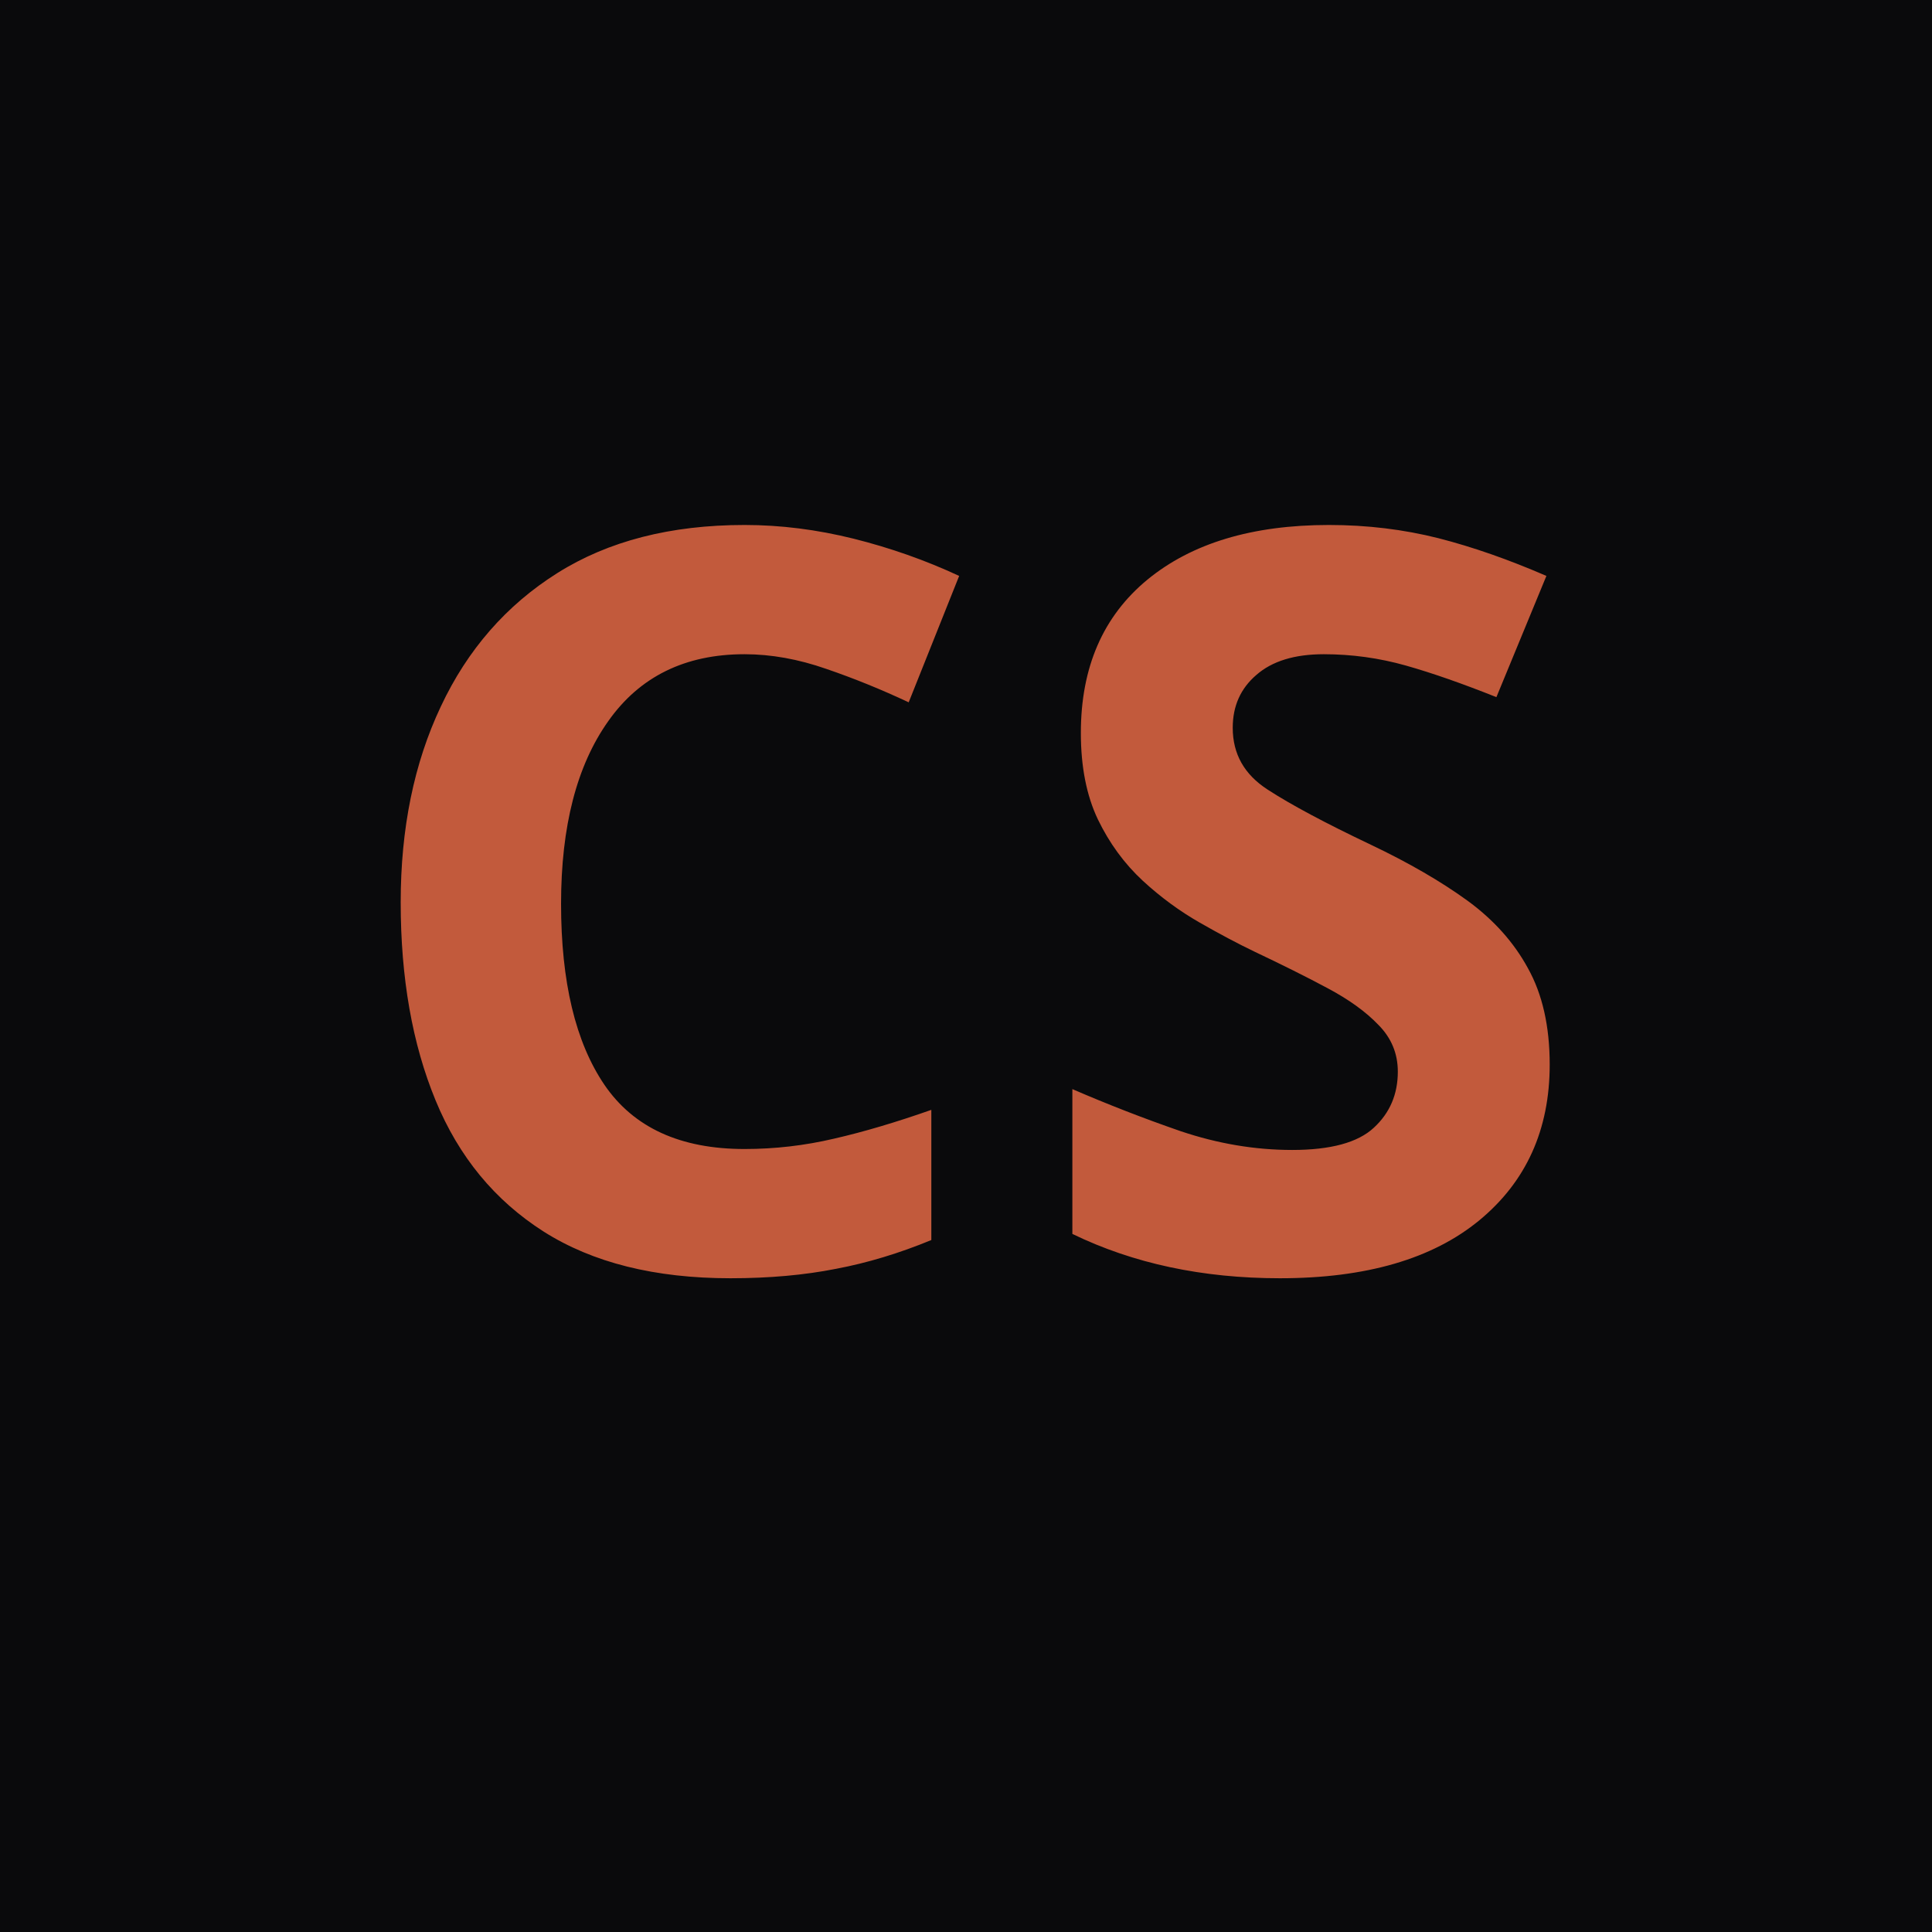
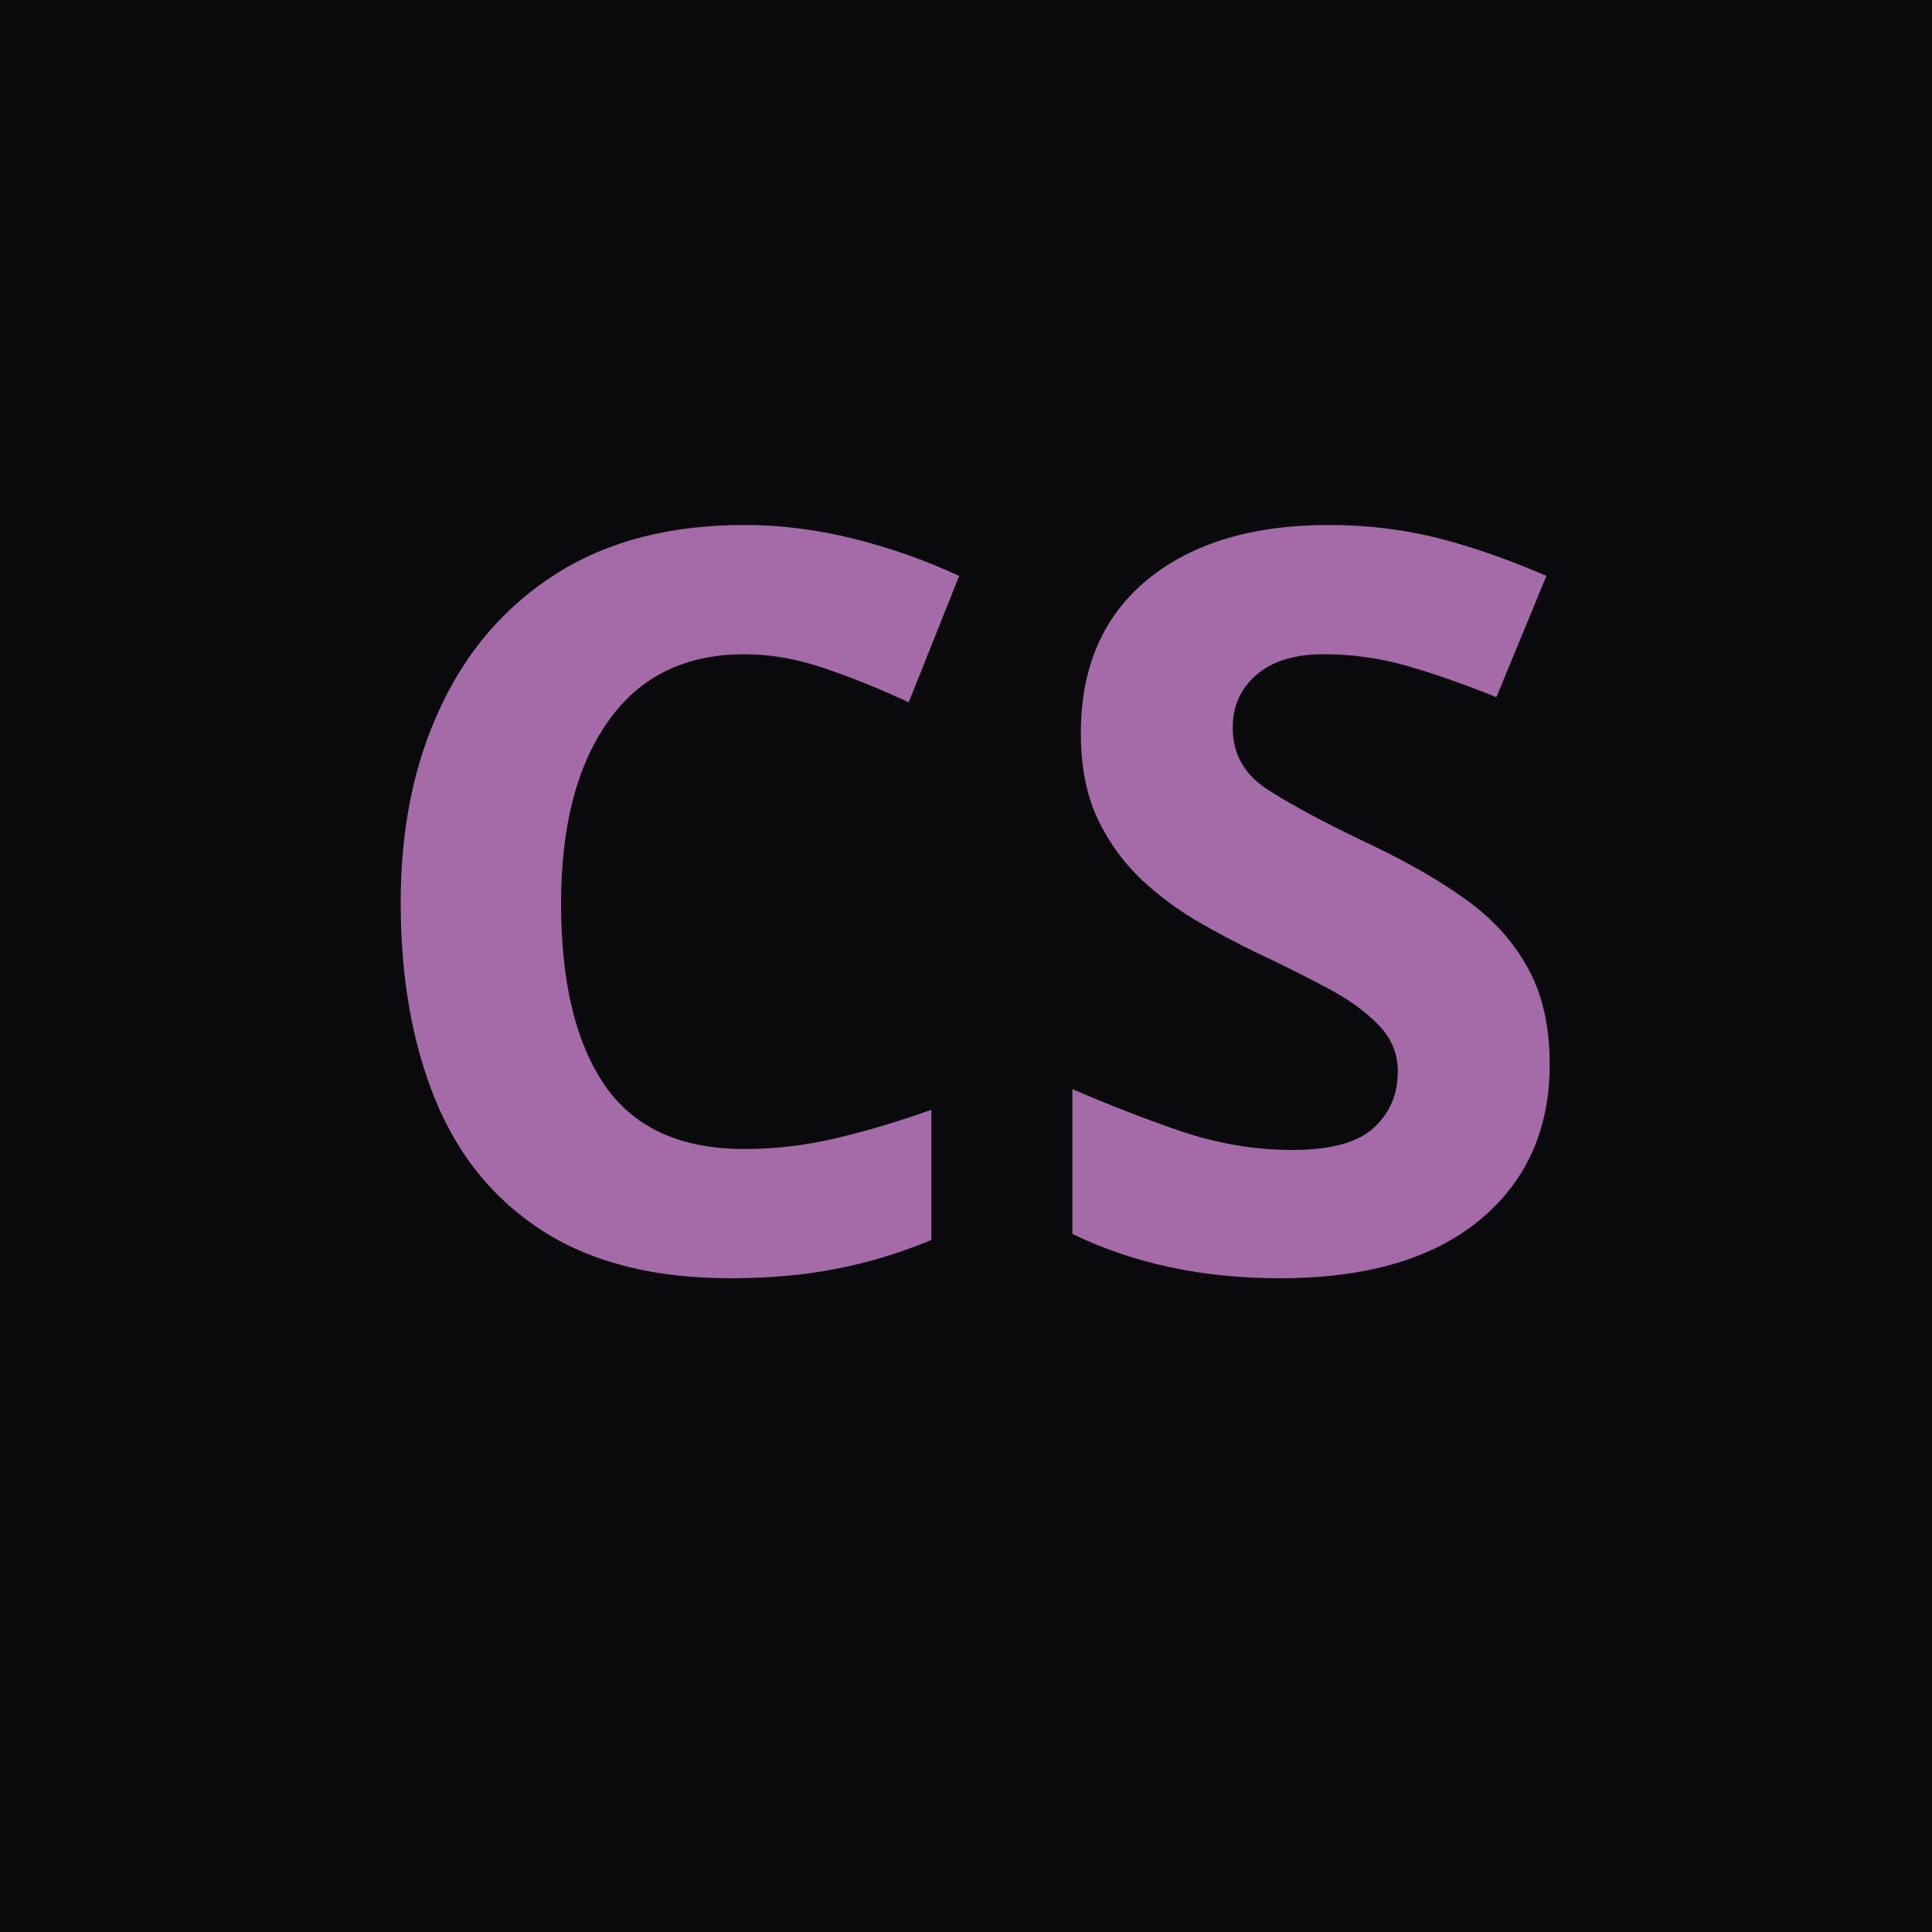
<svg xmlns="http://www.w3.org/2000/svg" viewBox="0 0 64 64">
  <rect width="64" height="64" fill="#0A0A0C" />
-   <text x="32" y="42" font-family="Manrope, system-ui, sans-serif" font-size="34" font-weight="600" fill="#C25A3C" text-anchor="middle" letter-spacing="1">CS</text>
+   <text x="32" y="42" font-family="Manrope, system-ui, sans-serif" font-size="34" font-weight="600" fill="#A46BA8" text-anchor="middle" letter-spacing="1">CS</text>
</svg>
